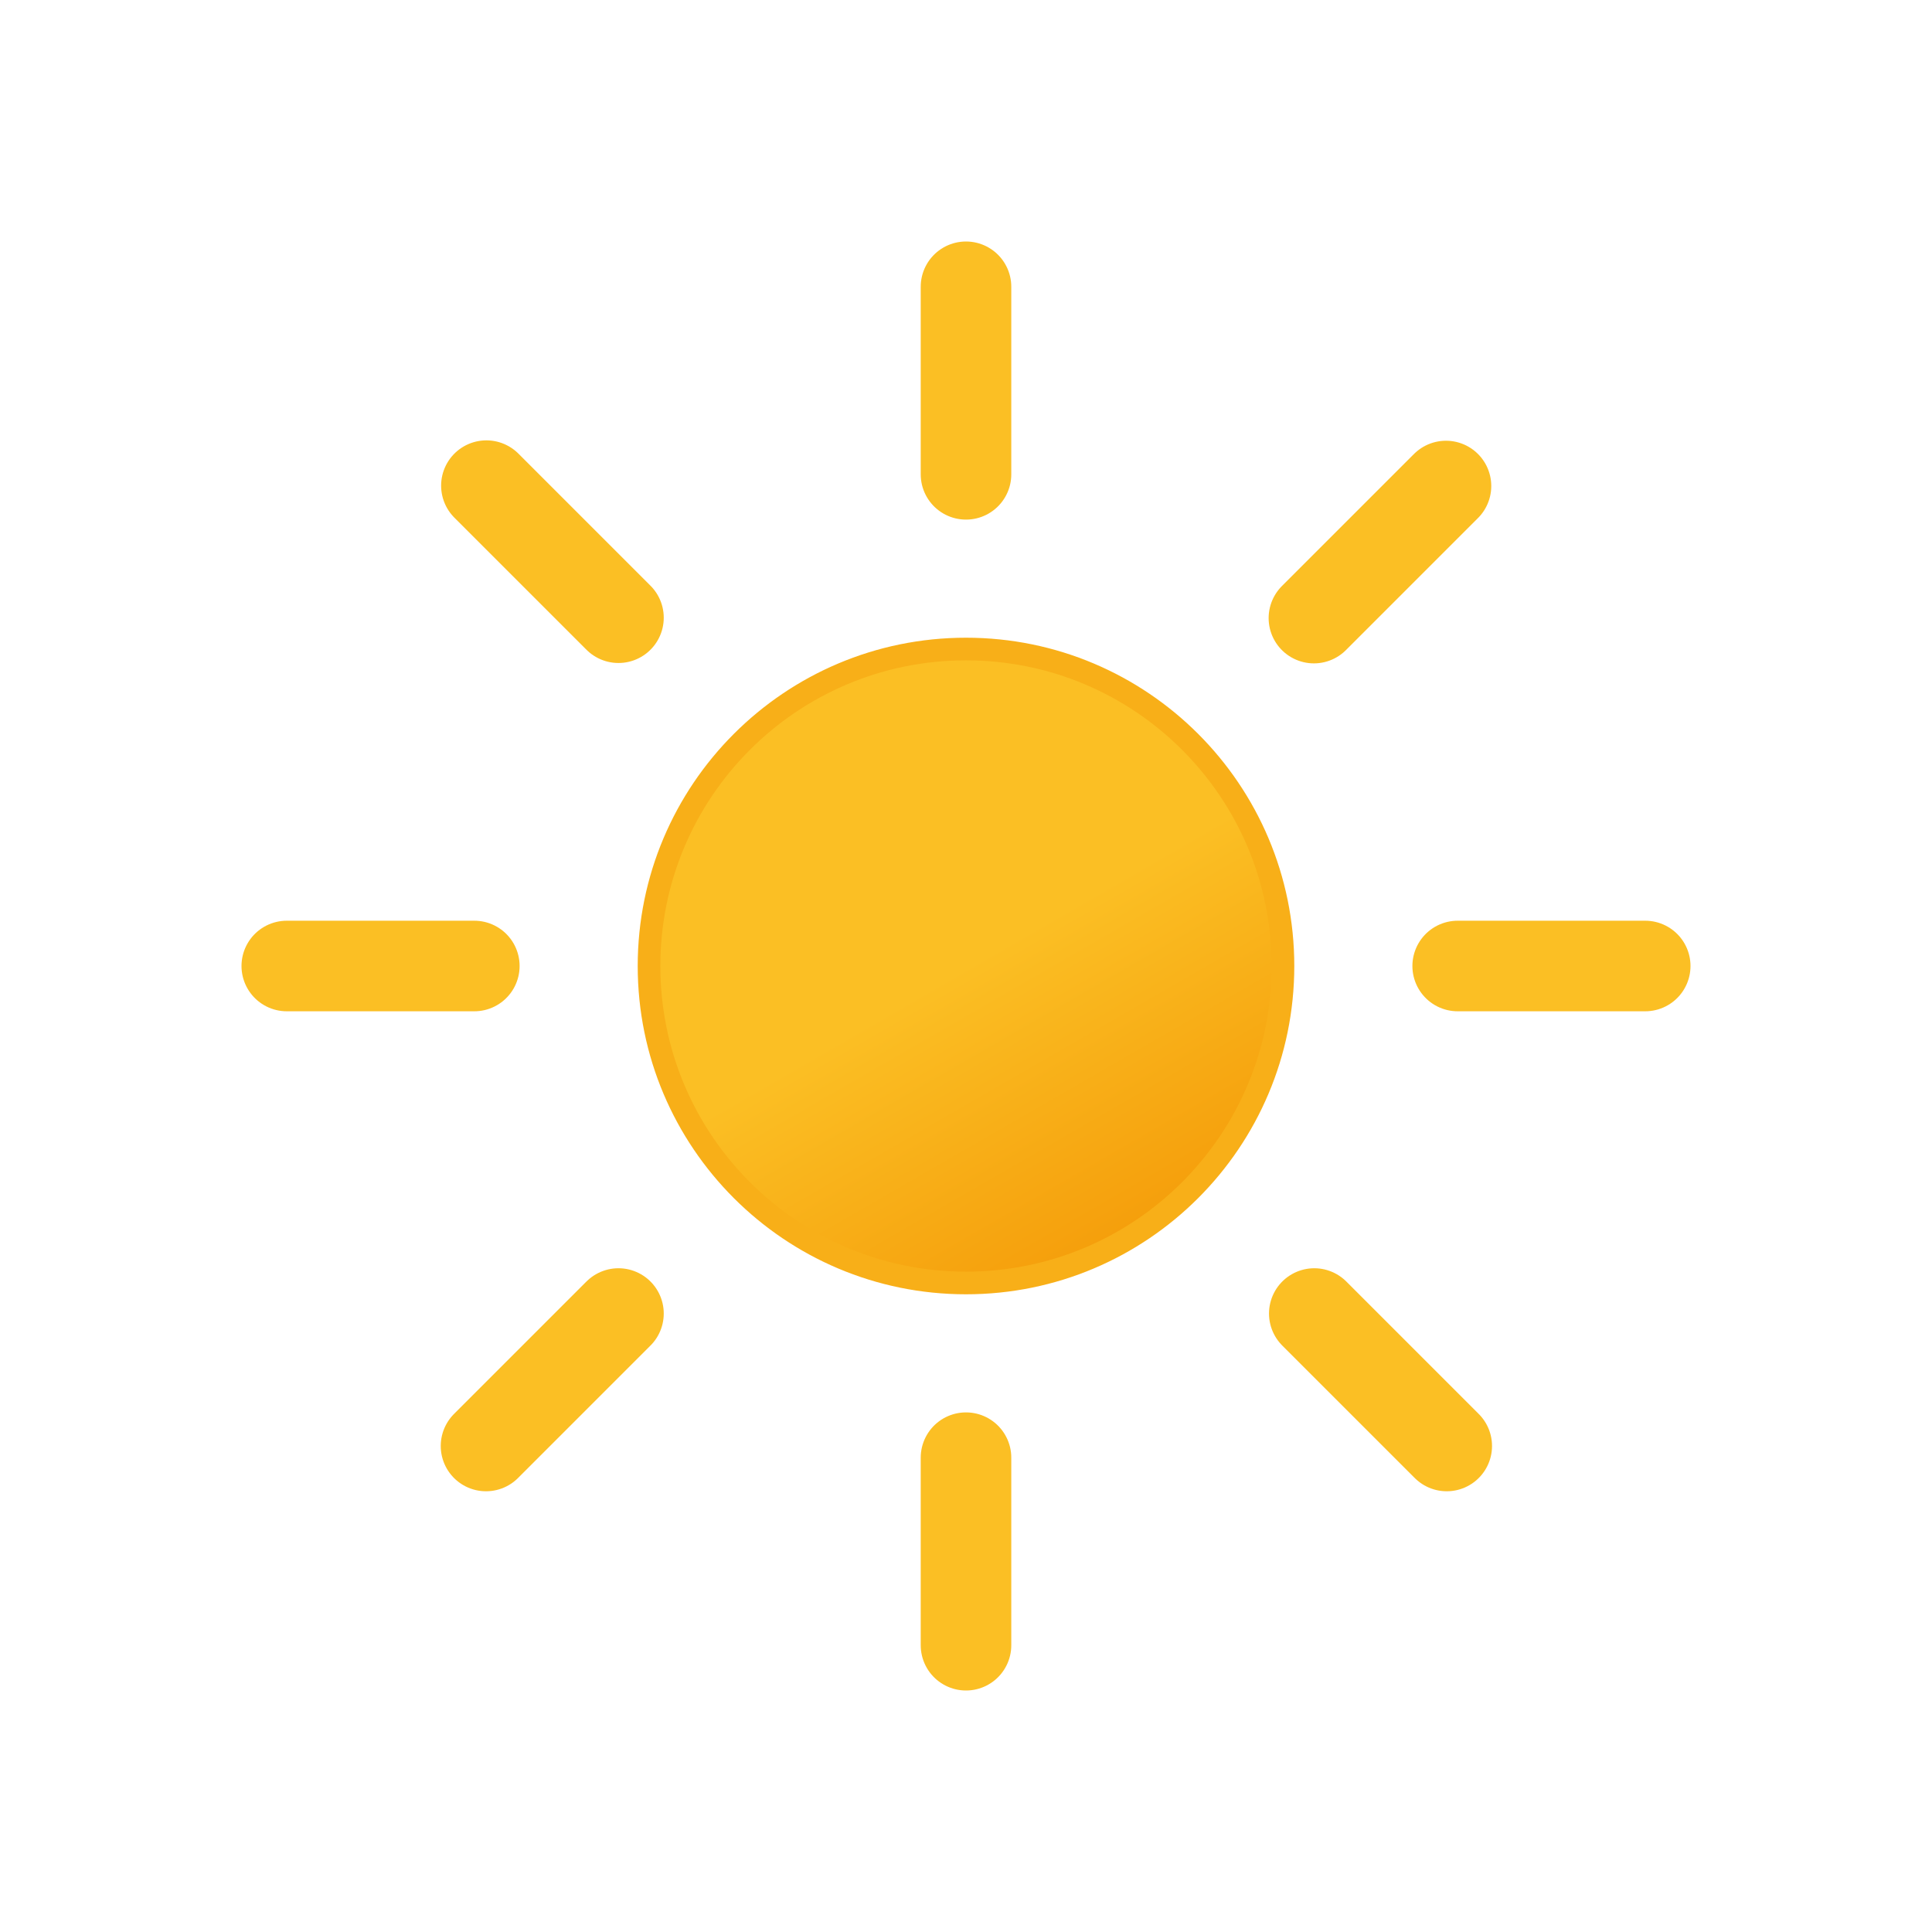
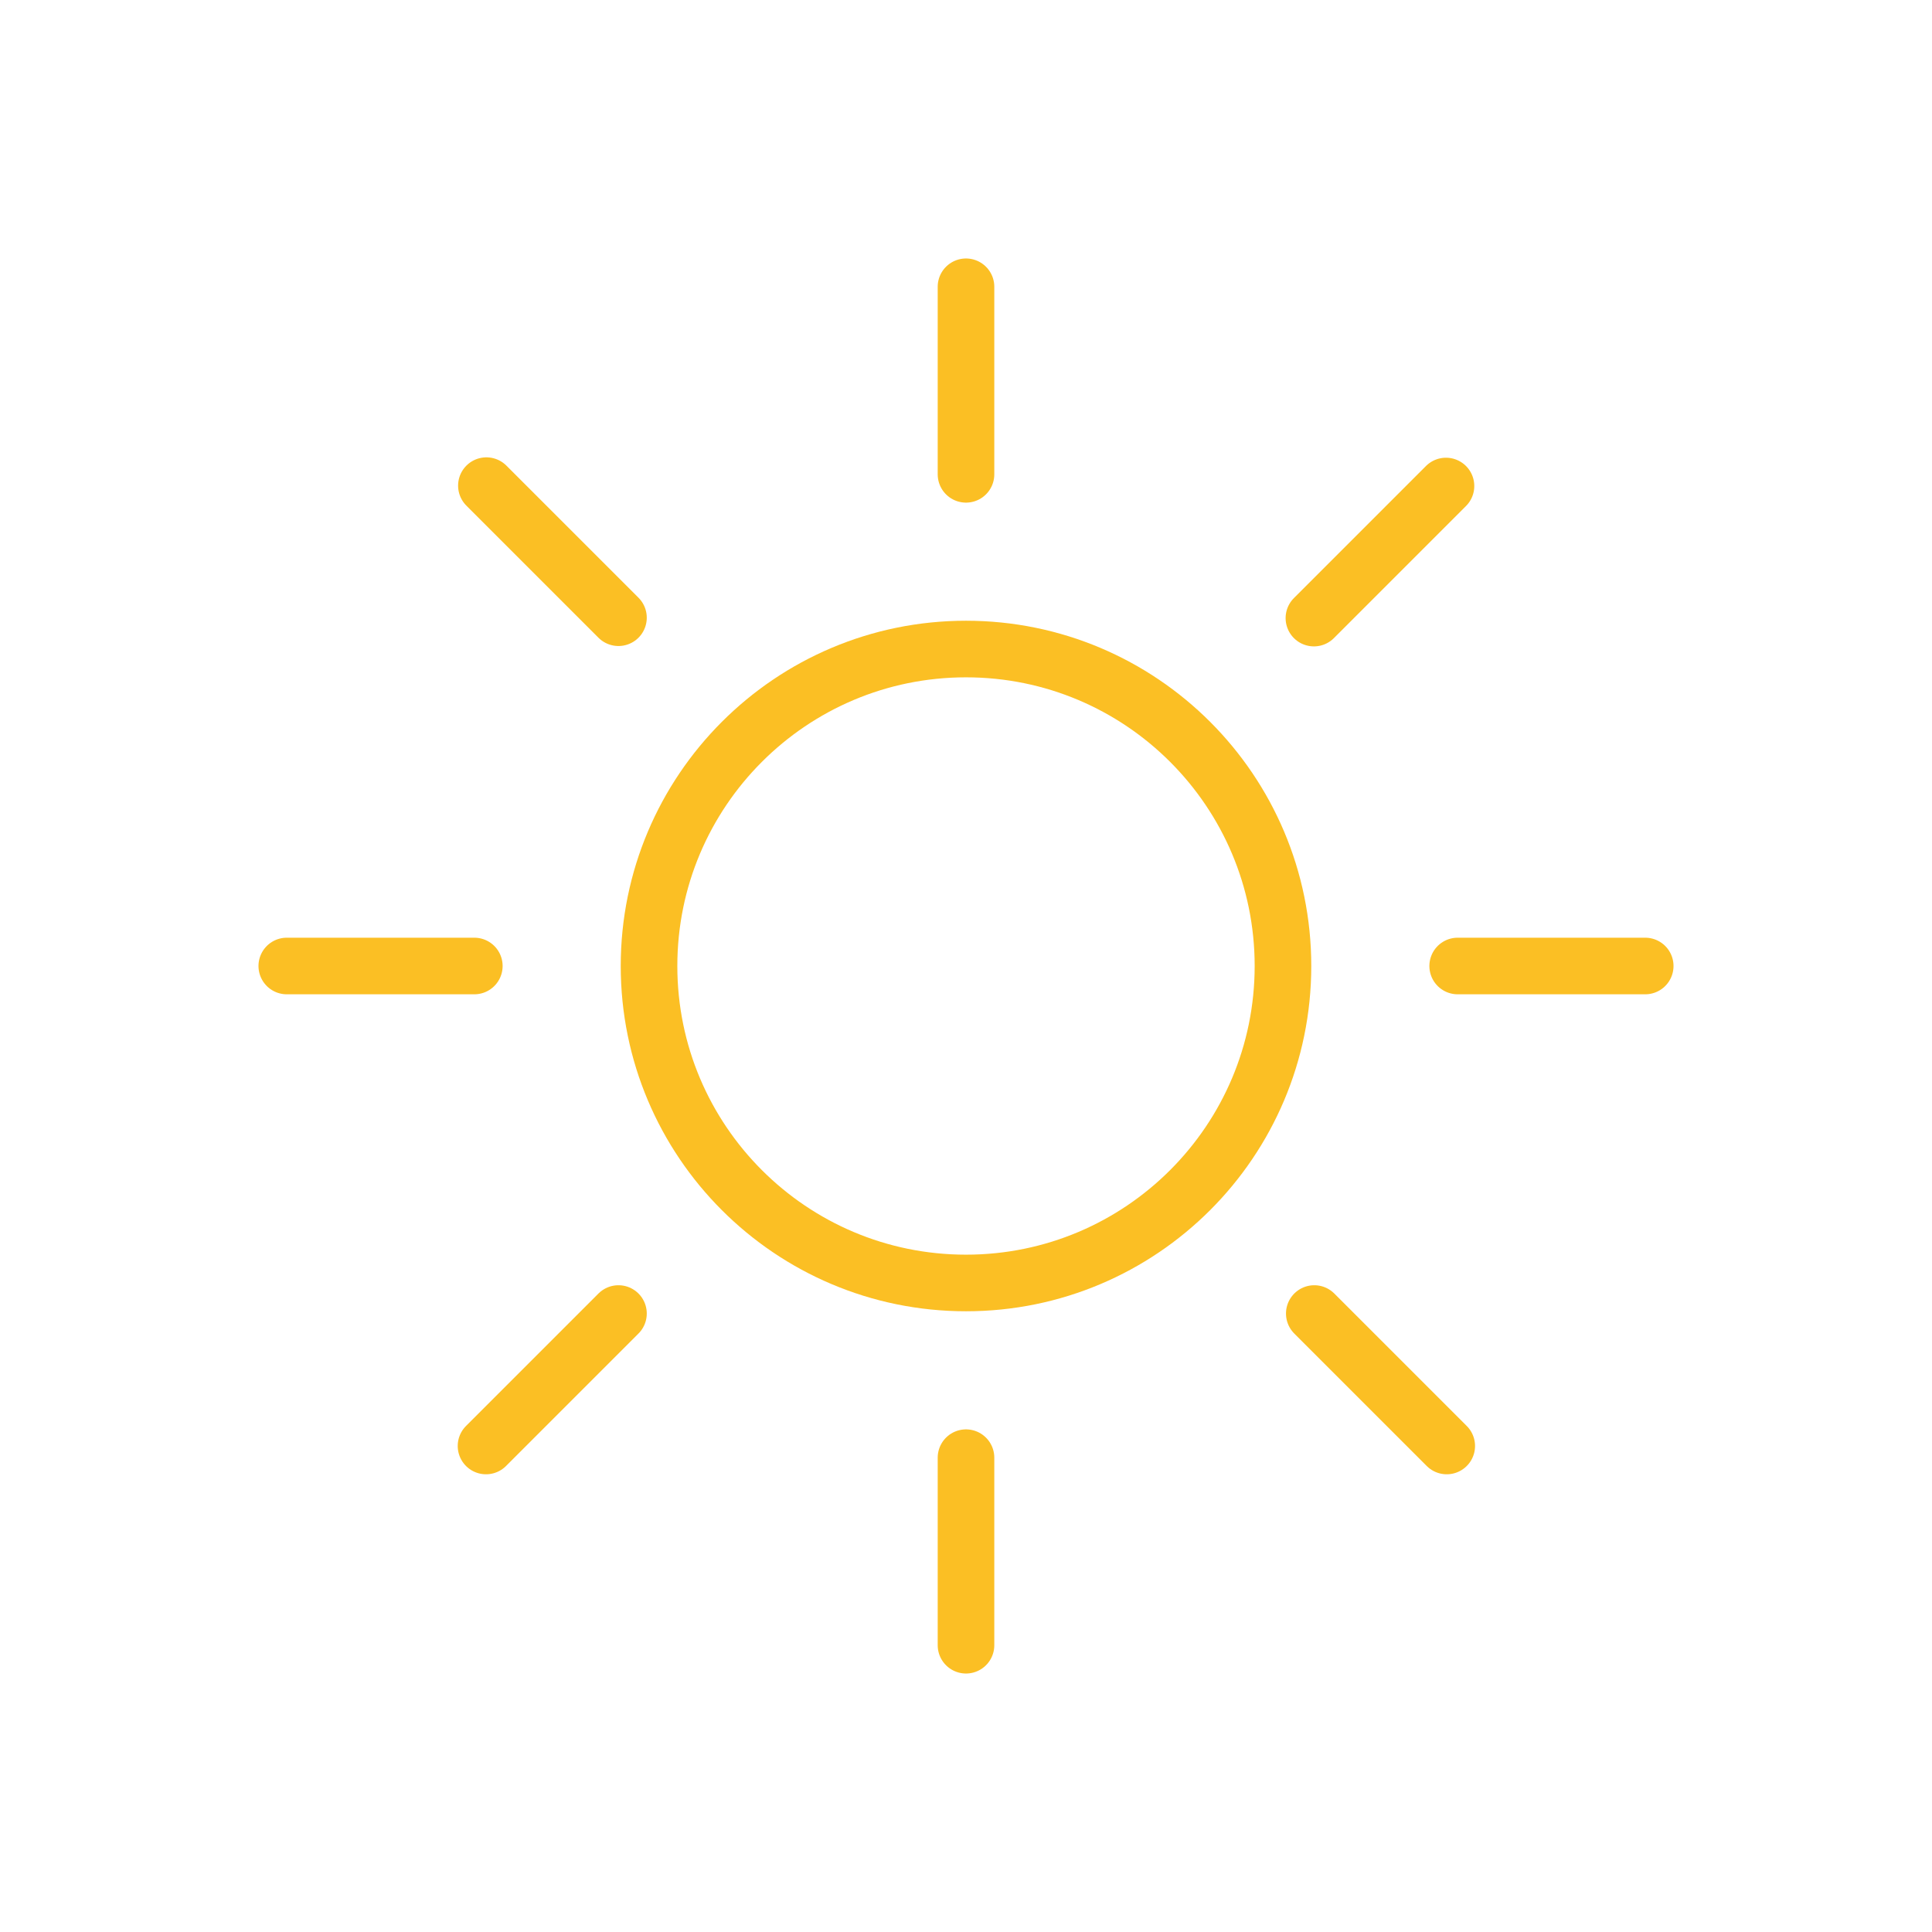
<svg xmlns="http://www.w3.org/2000/svg" xmlns:xlink="http://www.w3.org/1999/xlink" viewBox="0 0 512 512">
  <defs>
-     <linearGradient id="a" x1="150" x2="234" y1="119.2" y2="264.8" gradientUnits="userSpaceOnUse">
-       <stop offset="0" stop-color="#fbbf24" />
-       <stop offset=".5" stop-color="#fbbf24" />
-       <stop offset="1" stop-color="#f59e0b" />
-     </linearGradient>
-     <symbol id="b" viewBox="0 0 384 384">
-       <circle cx="192" cy="192" r="84" fill="url(#a)" stroke="#f8af18" stroke-miterlimit="10" stroke-width="6" />
-       <path fill="none" stroke="#fbbf24" stroke-linecap="round" stroke-miterlimit="10" stroke-width="24" d="M192 61.7V12m0 360v-49.7m92.2-222.5 35-35M64.8 319.2l35.1-35.1m0-184.4-35-35m254.5 254.5-35.1-35.1M61.7 192H12m360 0h-49.7">
-         <animateTransform additive="sum" attributeName="transform" dur="6s" repeatCount="indefinite" type="rotate" values="0 192 192; 45 192 192" />
+     <symbol id="a" viewBox="0 0 375 375">
+       <circle cx="187.5" cy="187.5" r="84" fill="none" stroke="#fbbf24" stroke-miterlimit="10" stroke-width="15" />
+       <path fill="none" stroke="#fbbf24" stroke-linecap="round" stroke-miterlimit="10" stroke-width="15" d="M187.5 57.2V7.5m0 360v-49.7m92.2-222.5 35-35M60.3 314.7l35.1-35.1m0-184.4-35-35m254.5 254.5-35.1-35.1M57.2 187.5H7.5m360 0h-49.7">
+         <animateTransform additive="sum" attributeName="transform" dur="6s" repeatCount="indefinite" type="rotate" values="0 187.5 187.5; 45 187.5 187.5" />
      </path>
    </symbol>
  </defs>
-   <use xlink:href="#b" width="384" height="384" transform="translate(64 64)" />
+   <use xlink:href="#a" width="375" height="375" transform="translate(68.5 68.5)" />
</svg>
